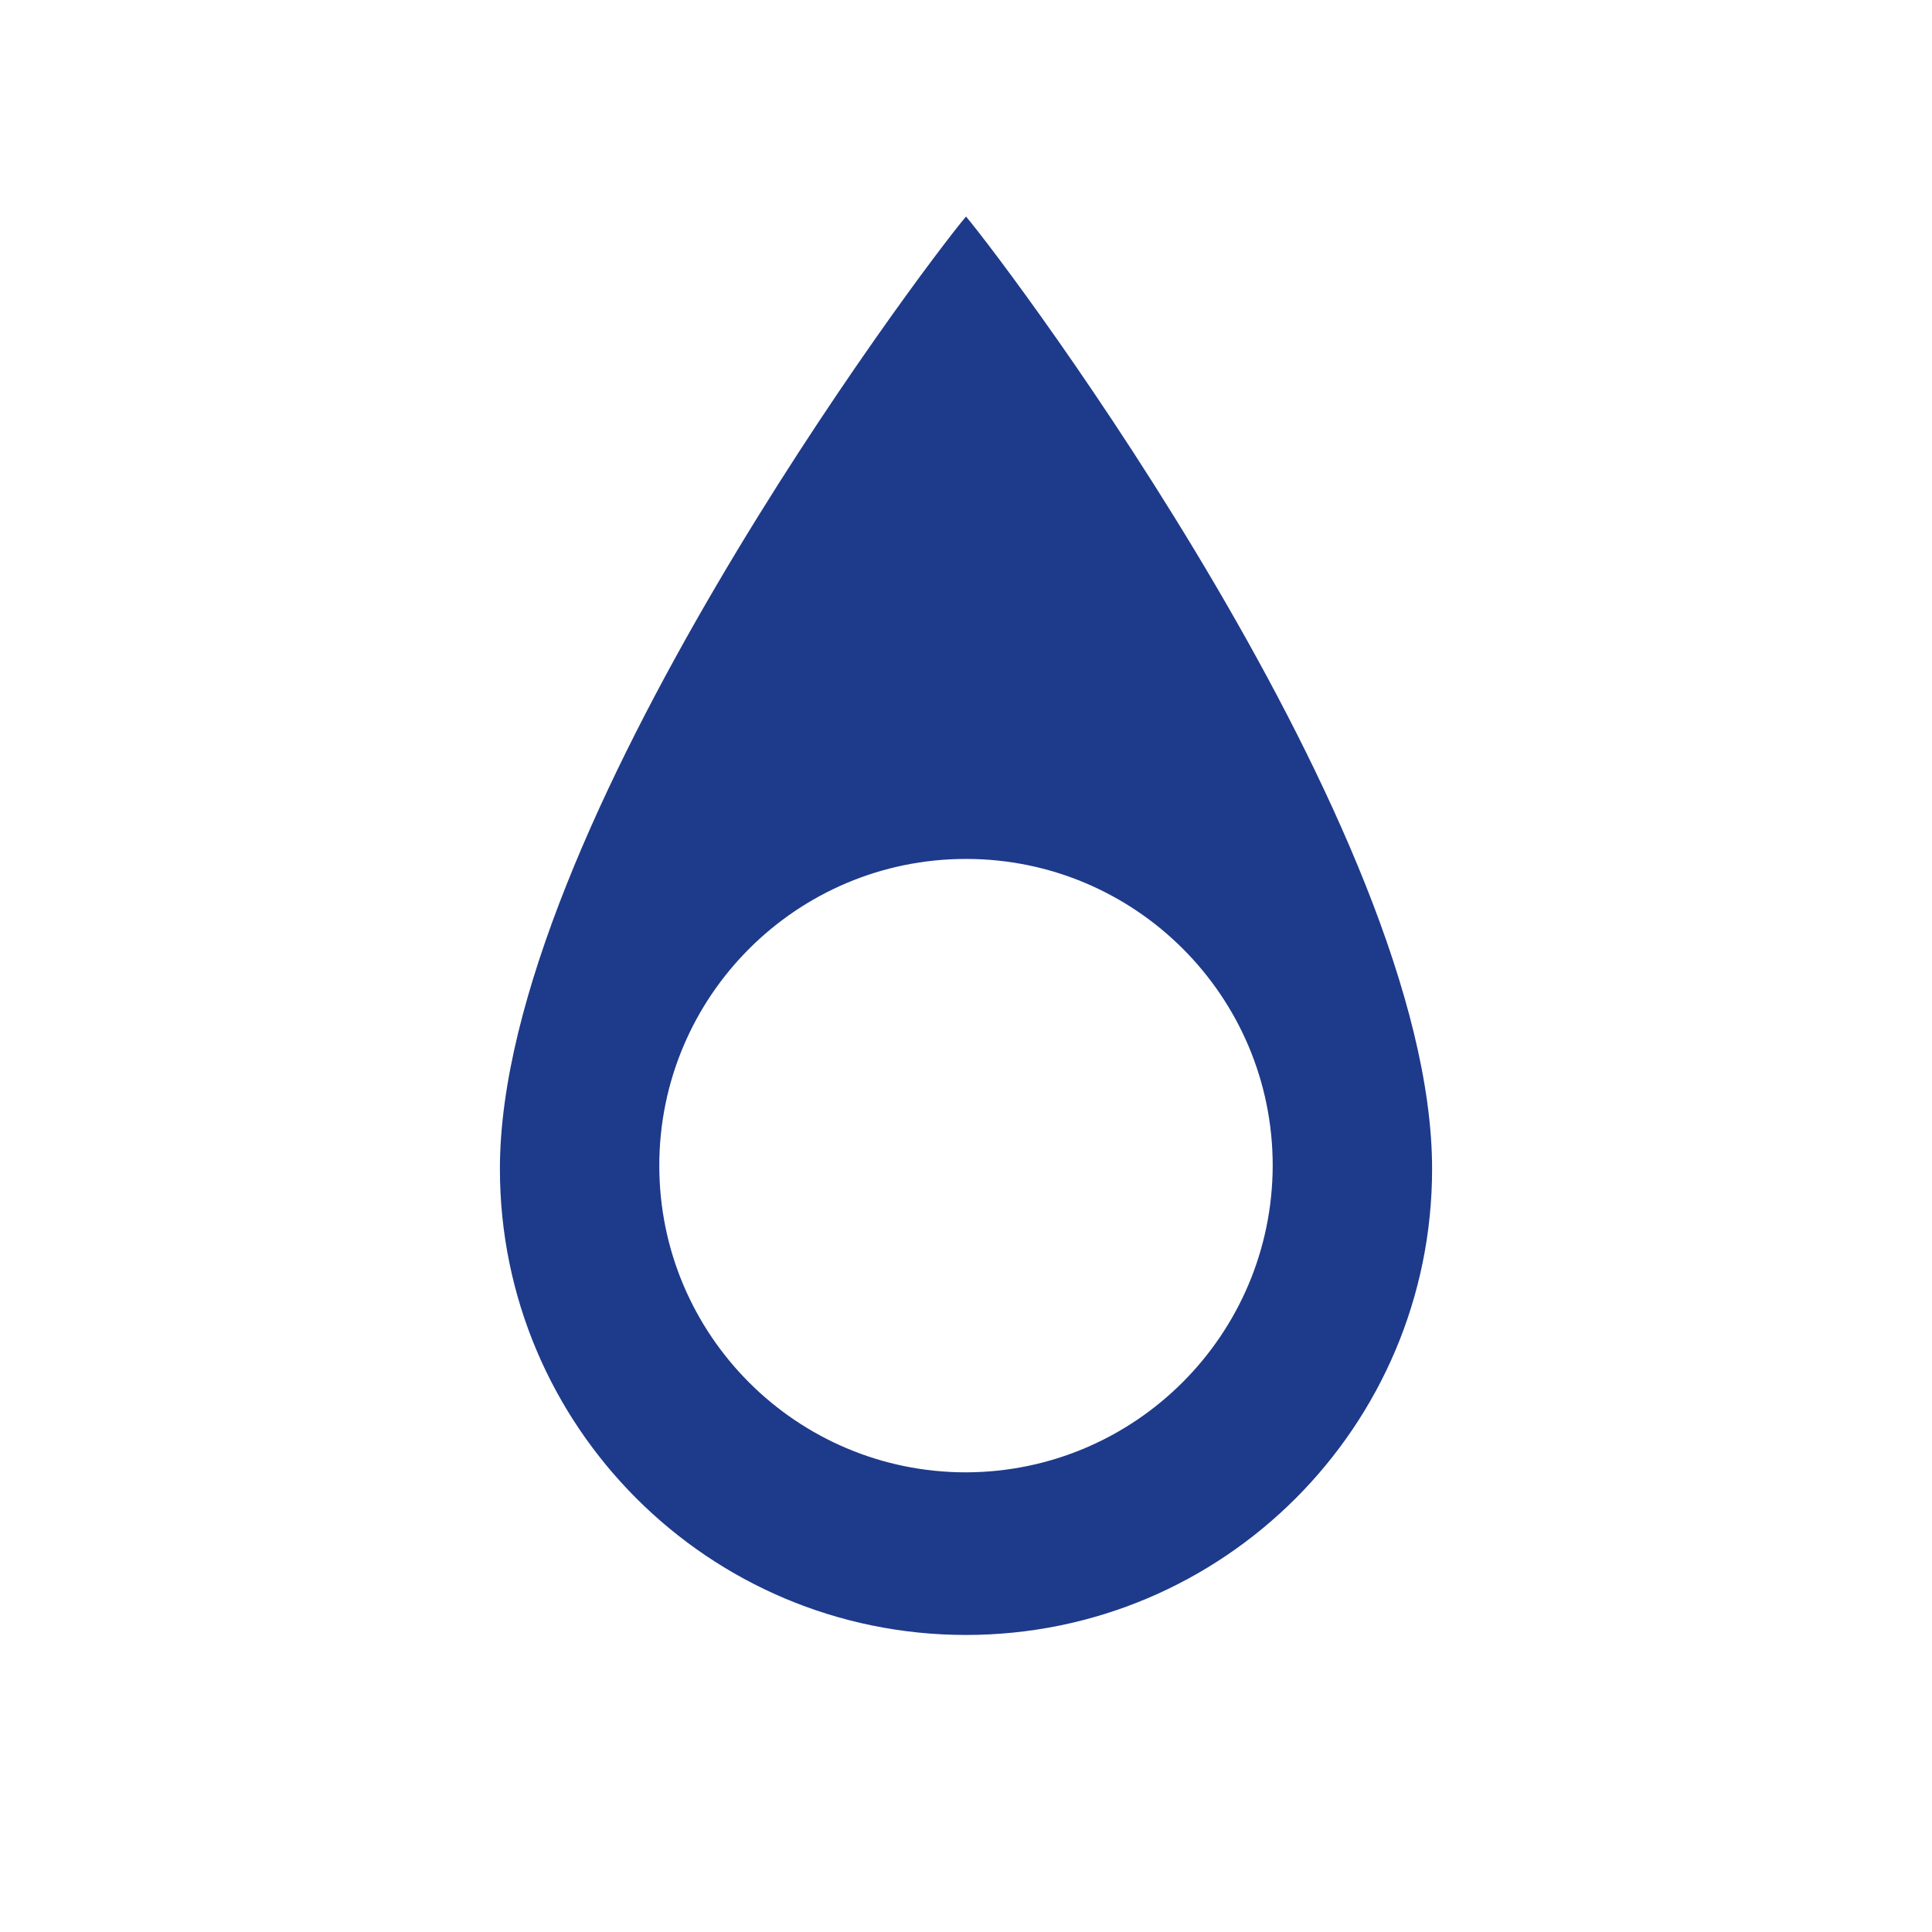
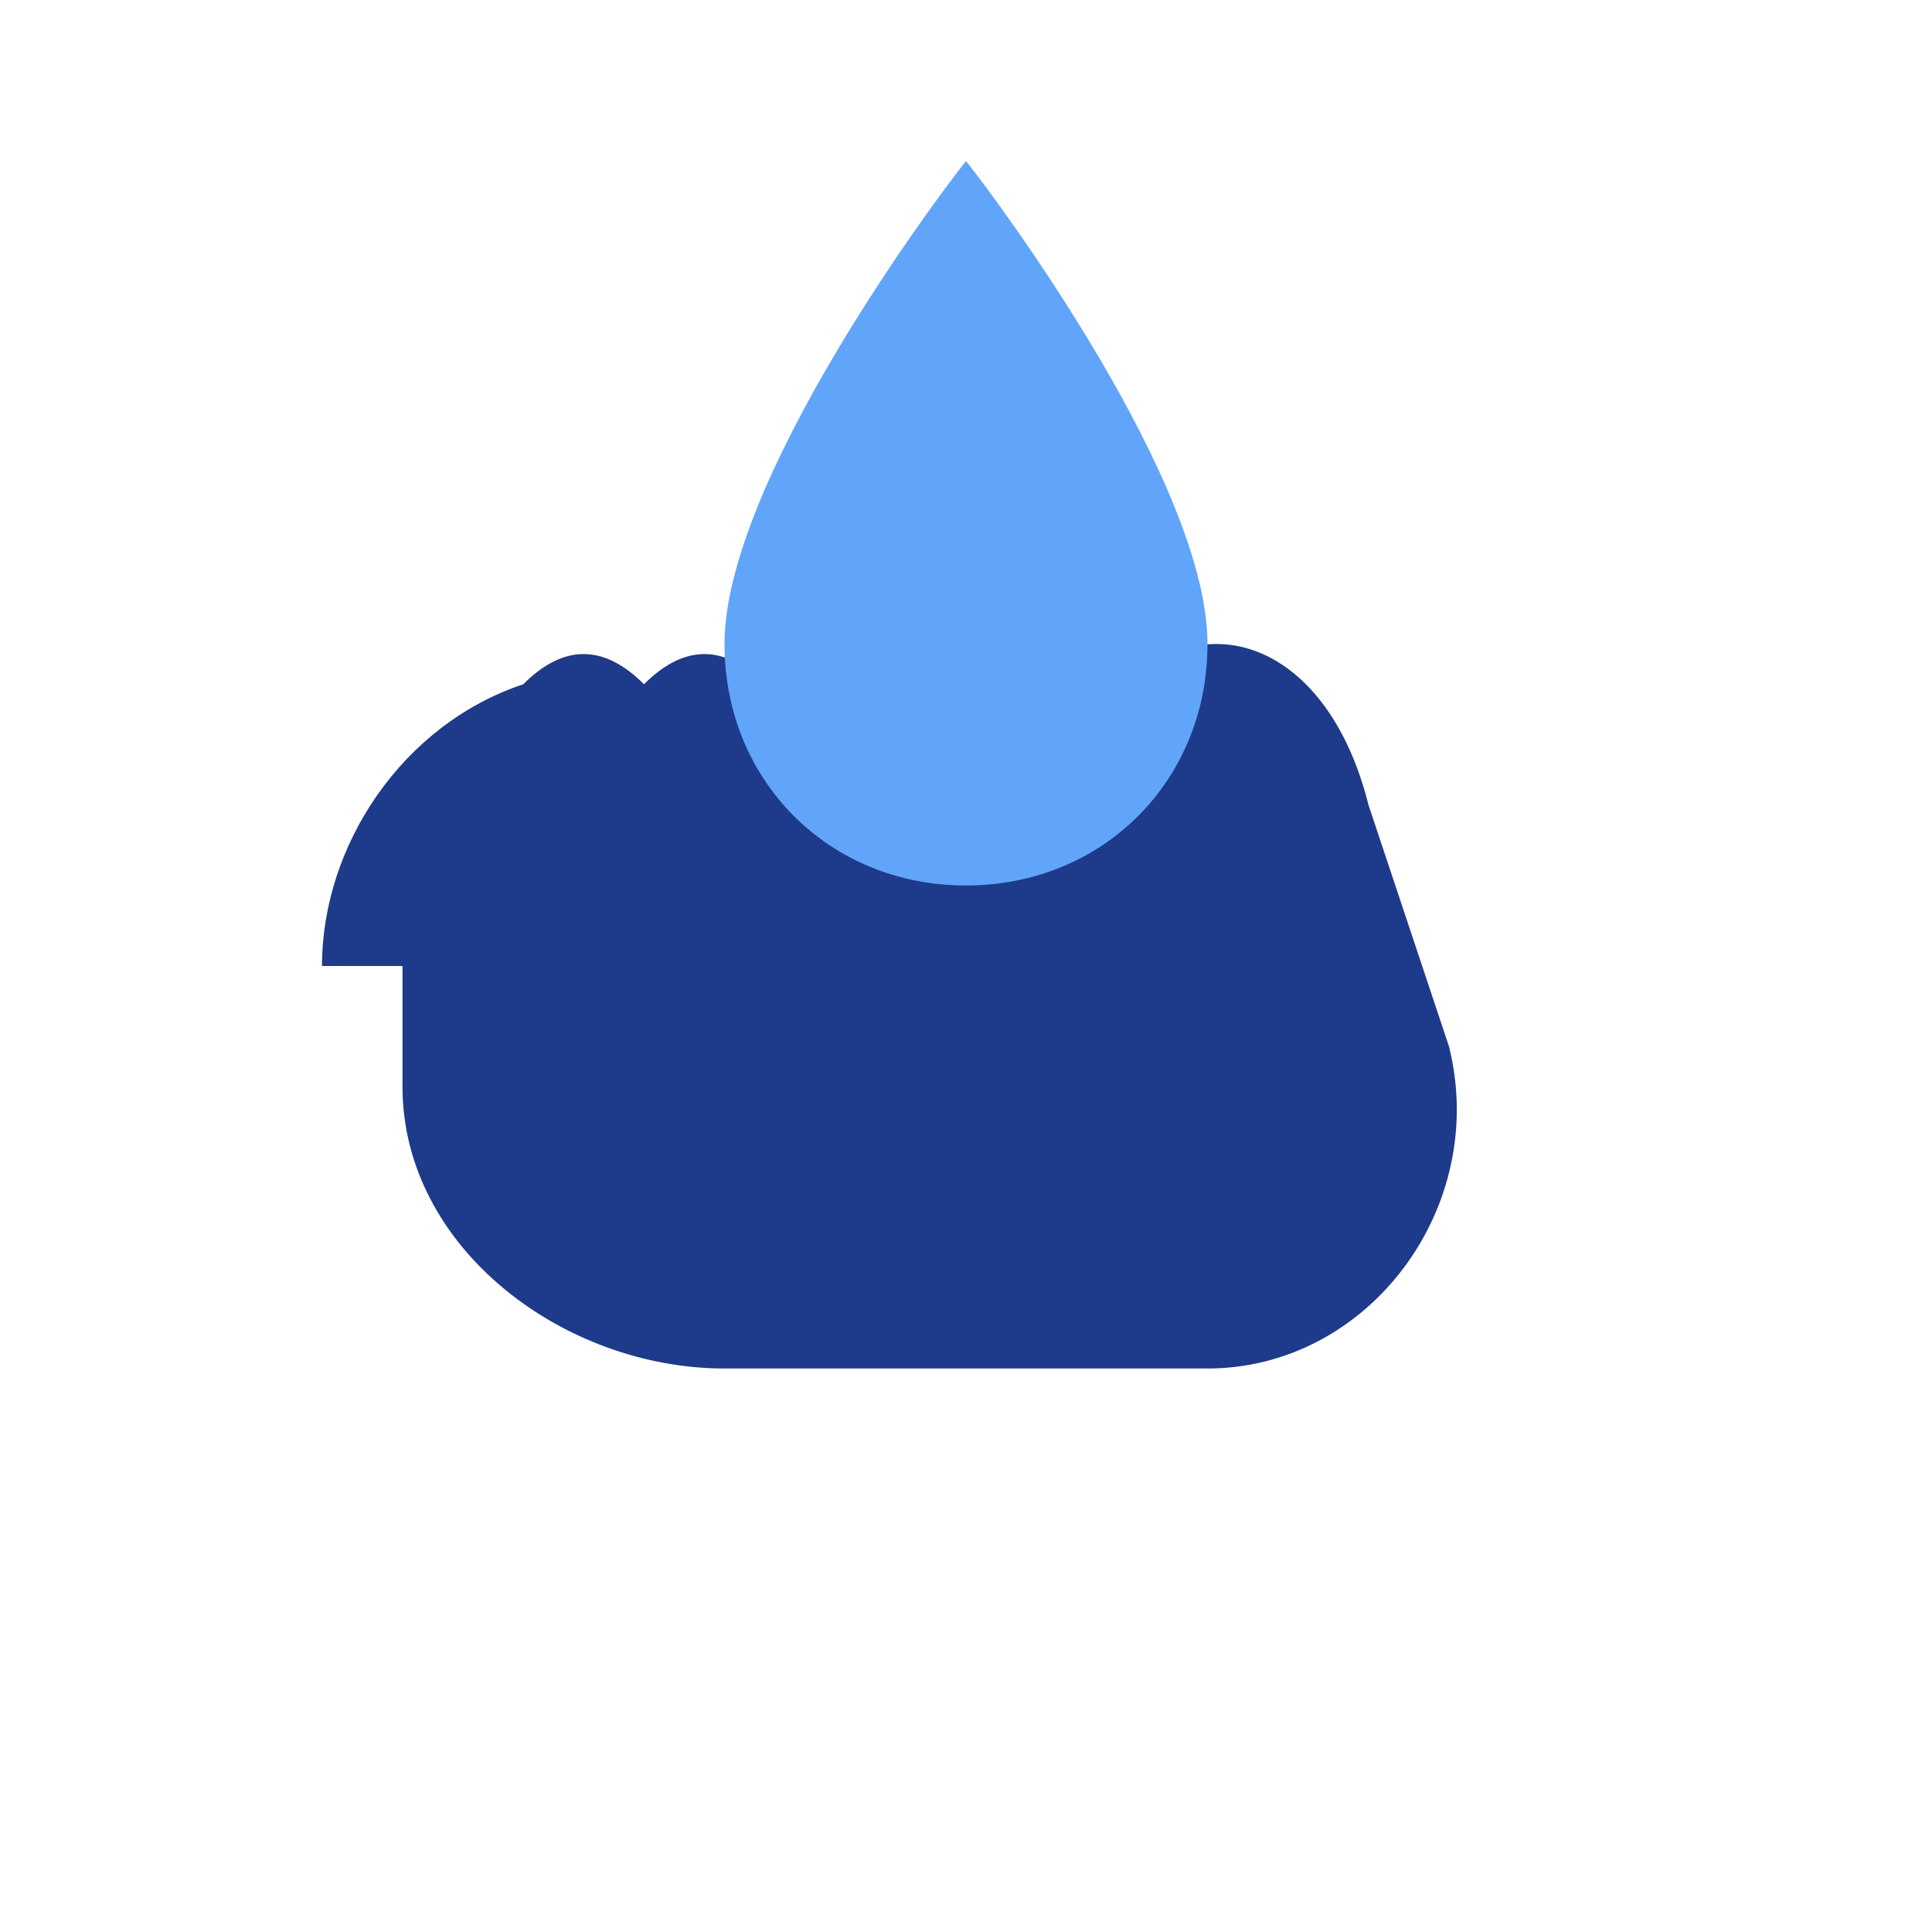
- <svg xmlns="http://www.w3.org/2000/svg" viewBox="0 0 24 24" width="64" height="64" fill="#1e3a8a">
-   <path d="M12 2.69c-.55.65-5.79 7.63-5.79 11.83a5.79 5.79 0 1 0 11.58 0c0-4.2-5.24-11.18-5.79-11.83zm0 15.6a3.81 3.81 0 1 1 3.81-3.81 3.82 3.82 0 0 1-3.81 3.81z" />
+ <svg xmlns="http://www.w3.org/2000/svg" viewBox="0 0 24 24" width="64" height="64">
+   <path d="M4 12c0-1.5 1-3 2.5-3.5C7 8 7.5 8 8 8.5c.5-.5 1-.5 1.5 0C10 8 10.5 8 11 8.5c.5-.5 1-.5 1.5 0C13 8 13.5 8 14 8.5c1-1 2.5-.5 3 1.5l1 3c.5 2-1 4-3 4H9c-2 0-4-1.5-4-3.5V12z" fill="#1e3a8a" />
+   <path d="M12 2c-.4.5-3 4-3 6 0 1.7 1.3 3 3 3s3-1.3 3-3c0-2-2.6-5.5-3-6z" fill="#60a5fa">
+     <path d="M11 4.5c-.2.3-1.5 2-1.5 3 0 .8.7 1.5 1.5 1.5" fill="#93c5fd" opacity="0.6" />
+   </path>
</svg>
